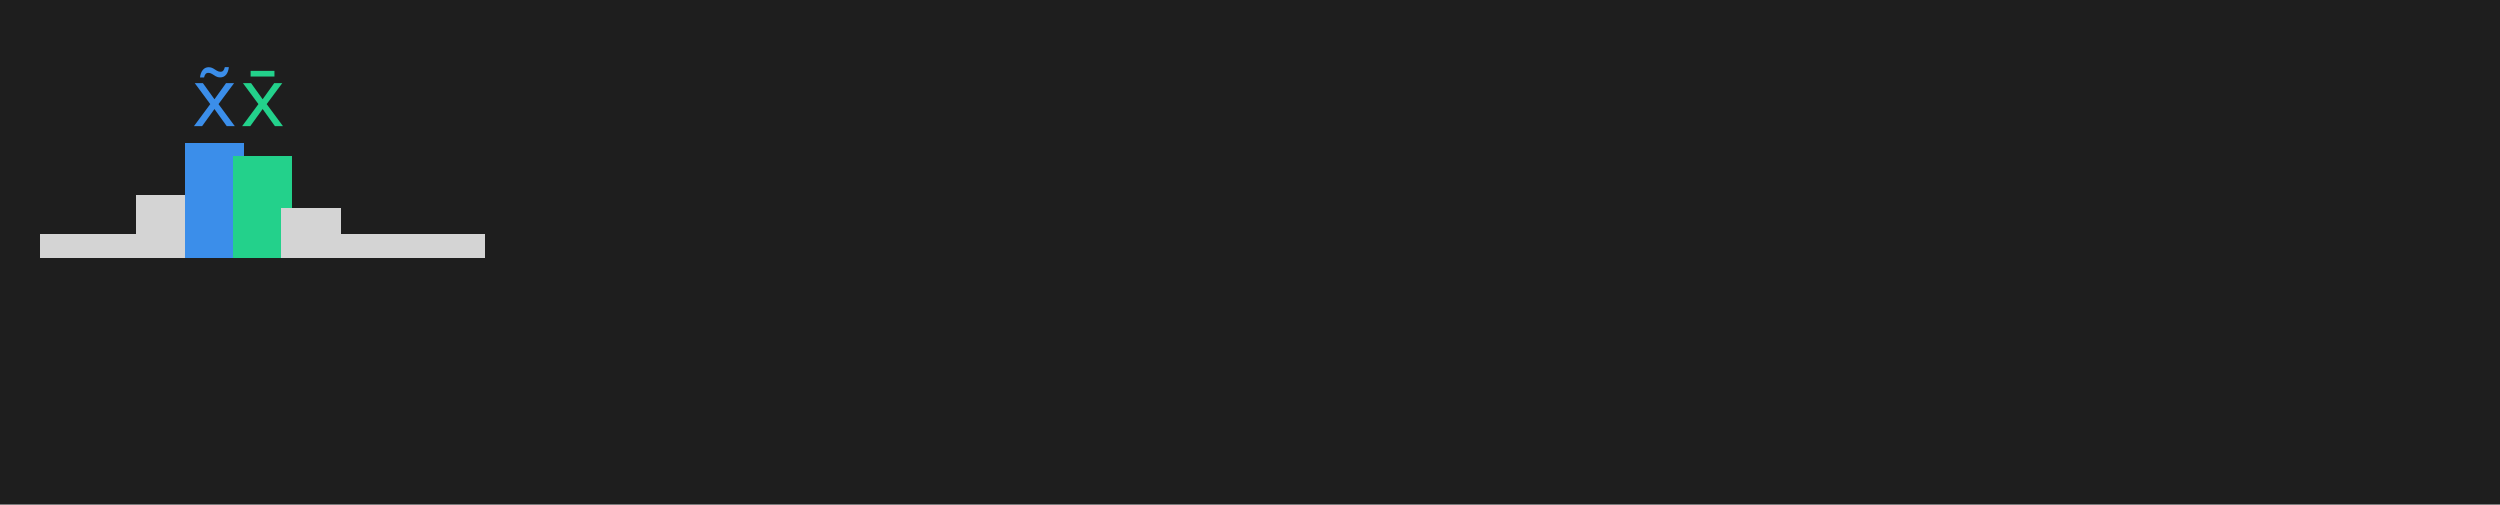
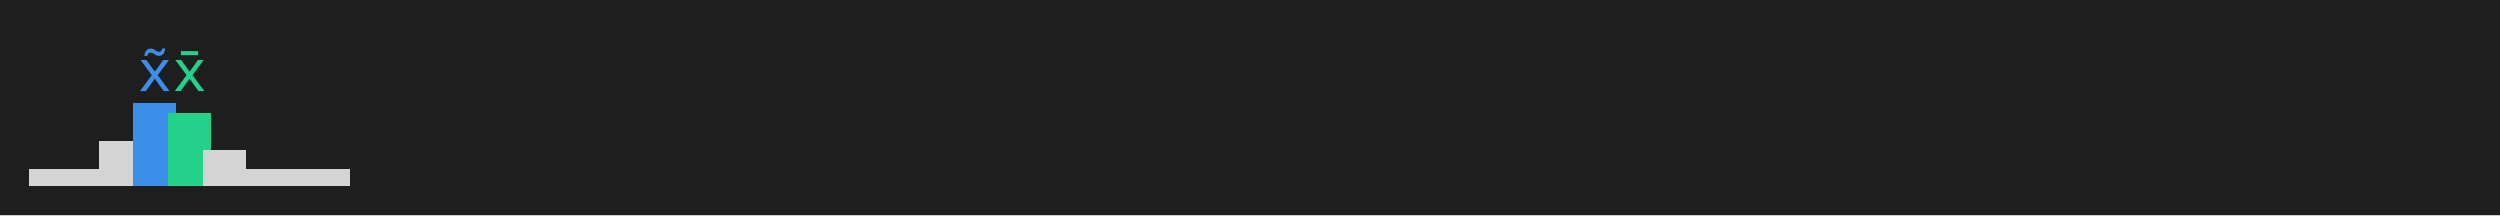
- <svg xmlns="http://www.w3.org/2000/svg" width="436" height="88" viewBox="0 0 436 88" role="img" aria-label="console2svg output">
+ <svg xmlns="http://www.w3.org/2000/svg" width="604" height="52" viewBox="0 0 604 52" role="img" aria-label="console2svg output">
  <style>
.c2.c { font-family: "JetBrains Mono","Cascadia Mono","Segoe UI Mono","Noto Sans Mono","SFMono-Regular",Menlo,Consolas,"DejaVu Sans Mono","Liberation Mono",monospace; font-size: 14px; }
.c2 text { dominant-baseline: alphabetic; }
.c2 .q { shape-rendering: crispEdges; }
.c2 .w { white-space: pre; }
.c2 .aa{fill:#3b8eea}
.c2 .ab{fill:#23d18b}
</style>
-   <rect width="436" height="88" fill="#1e1e1e" />
+   <rect width="604" height="52" fill="#1e1e1e" />
  <g class="c2 c" transform="translate(8 8)">
-     <rect width="420" height="72" fill="#1e1e1e" />
+     <rect width="588" height="36" fill="#1e1e1e" />
    <text class="aa" x="25.2" y="14" textLength="8.4">x̃</text>
    <text class="ab" x="33.6" y="14" textLength="8.4">x̄</text>
    <rect class="q" y="33.75" width="8.4" height="2.25" fill="#d4d4d4" stroke="#d4d4d4" stroke-width="2" vector-effect="non-scaling-stroke" />
    <rect class="q" x="8.4" y="33.75" width="8.4" height="2.25" fill="#d4d4d4" stroke="#d4d4d4" stroke-width="2" vector-effect="non-scaling-stroke" />
    <rect class="q" x="16.8" y="27" width="8.4" height="9" fill="#d4d4d4" stroke="#d4d4d4" stroke-width="2" vector-effect="non-scaling-stroke" />
    <rect class="q" x="25.2" y="18" width="8.4" height="18" fill="#3b8eea" stroke="#3b8eea" stroke-width="2" vector-effect="non-scaling-stroke" />
    <rect class="q" x="33.6" y="20.25" width="8.4" height="15.75" fill="#23d18b" stroke="#23d18b" stroke-width="2" vector-effect="non-scaling-stroke" />
    <rect class="q" x="42" y="29.25" width="8.4" height="6.75" fill="#d4d4d4" stroke="#d4d4d4" stroke-width="2" vector-effect="non-scaling-stroke" />
    <rect class="q" x="50.4" y="33.75" width="8.4" height="2.25" fill="#d4d4d4" stroke="#d4d4d4" stroke-width="2" vector-effect="non-scaling-stroke" />
    <rect class="q" x="58.8" y="33.75" width="8.4" height="2.25" fill="#d4d4d4" stroke="#d4d4d4" stroke-width="2" vector-effect="non-scaling-stroke" />
    <rect class="q" x="67.2" y="33.75" width="8.4" height="2.25" fill="#d4d4d4" stroke="#d4d4d4" stroke-width="2" vector-effect="non-scaling-stroke" />
  </g>
</svg>
